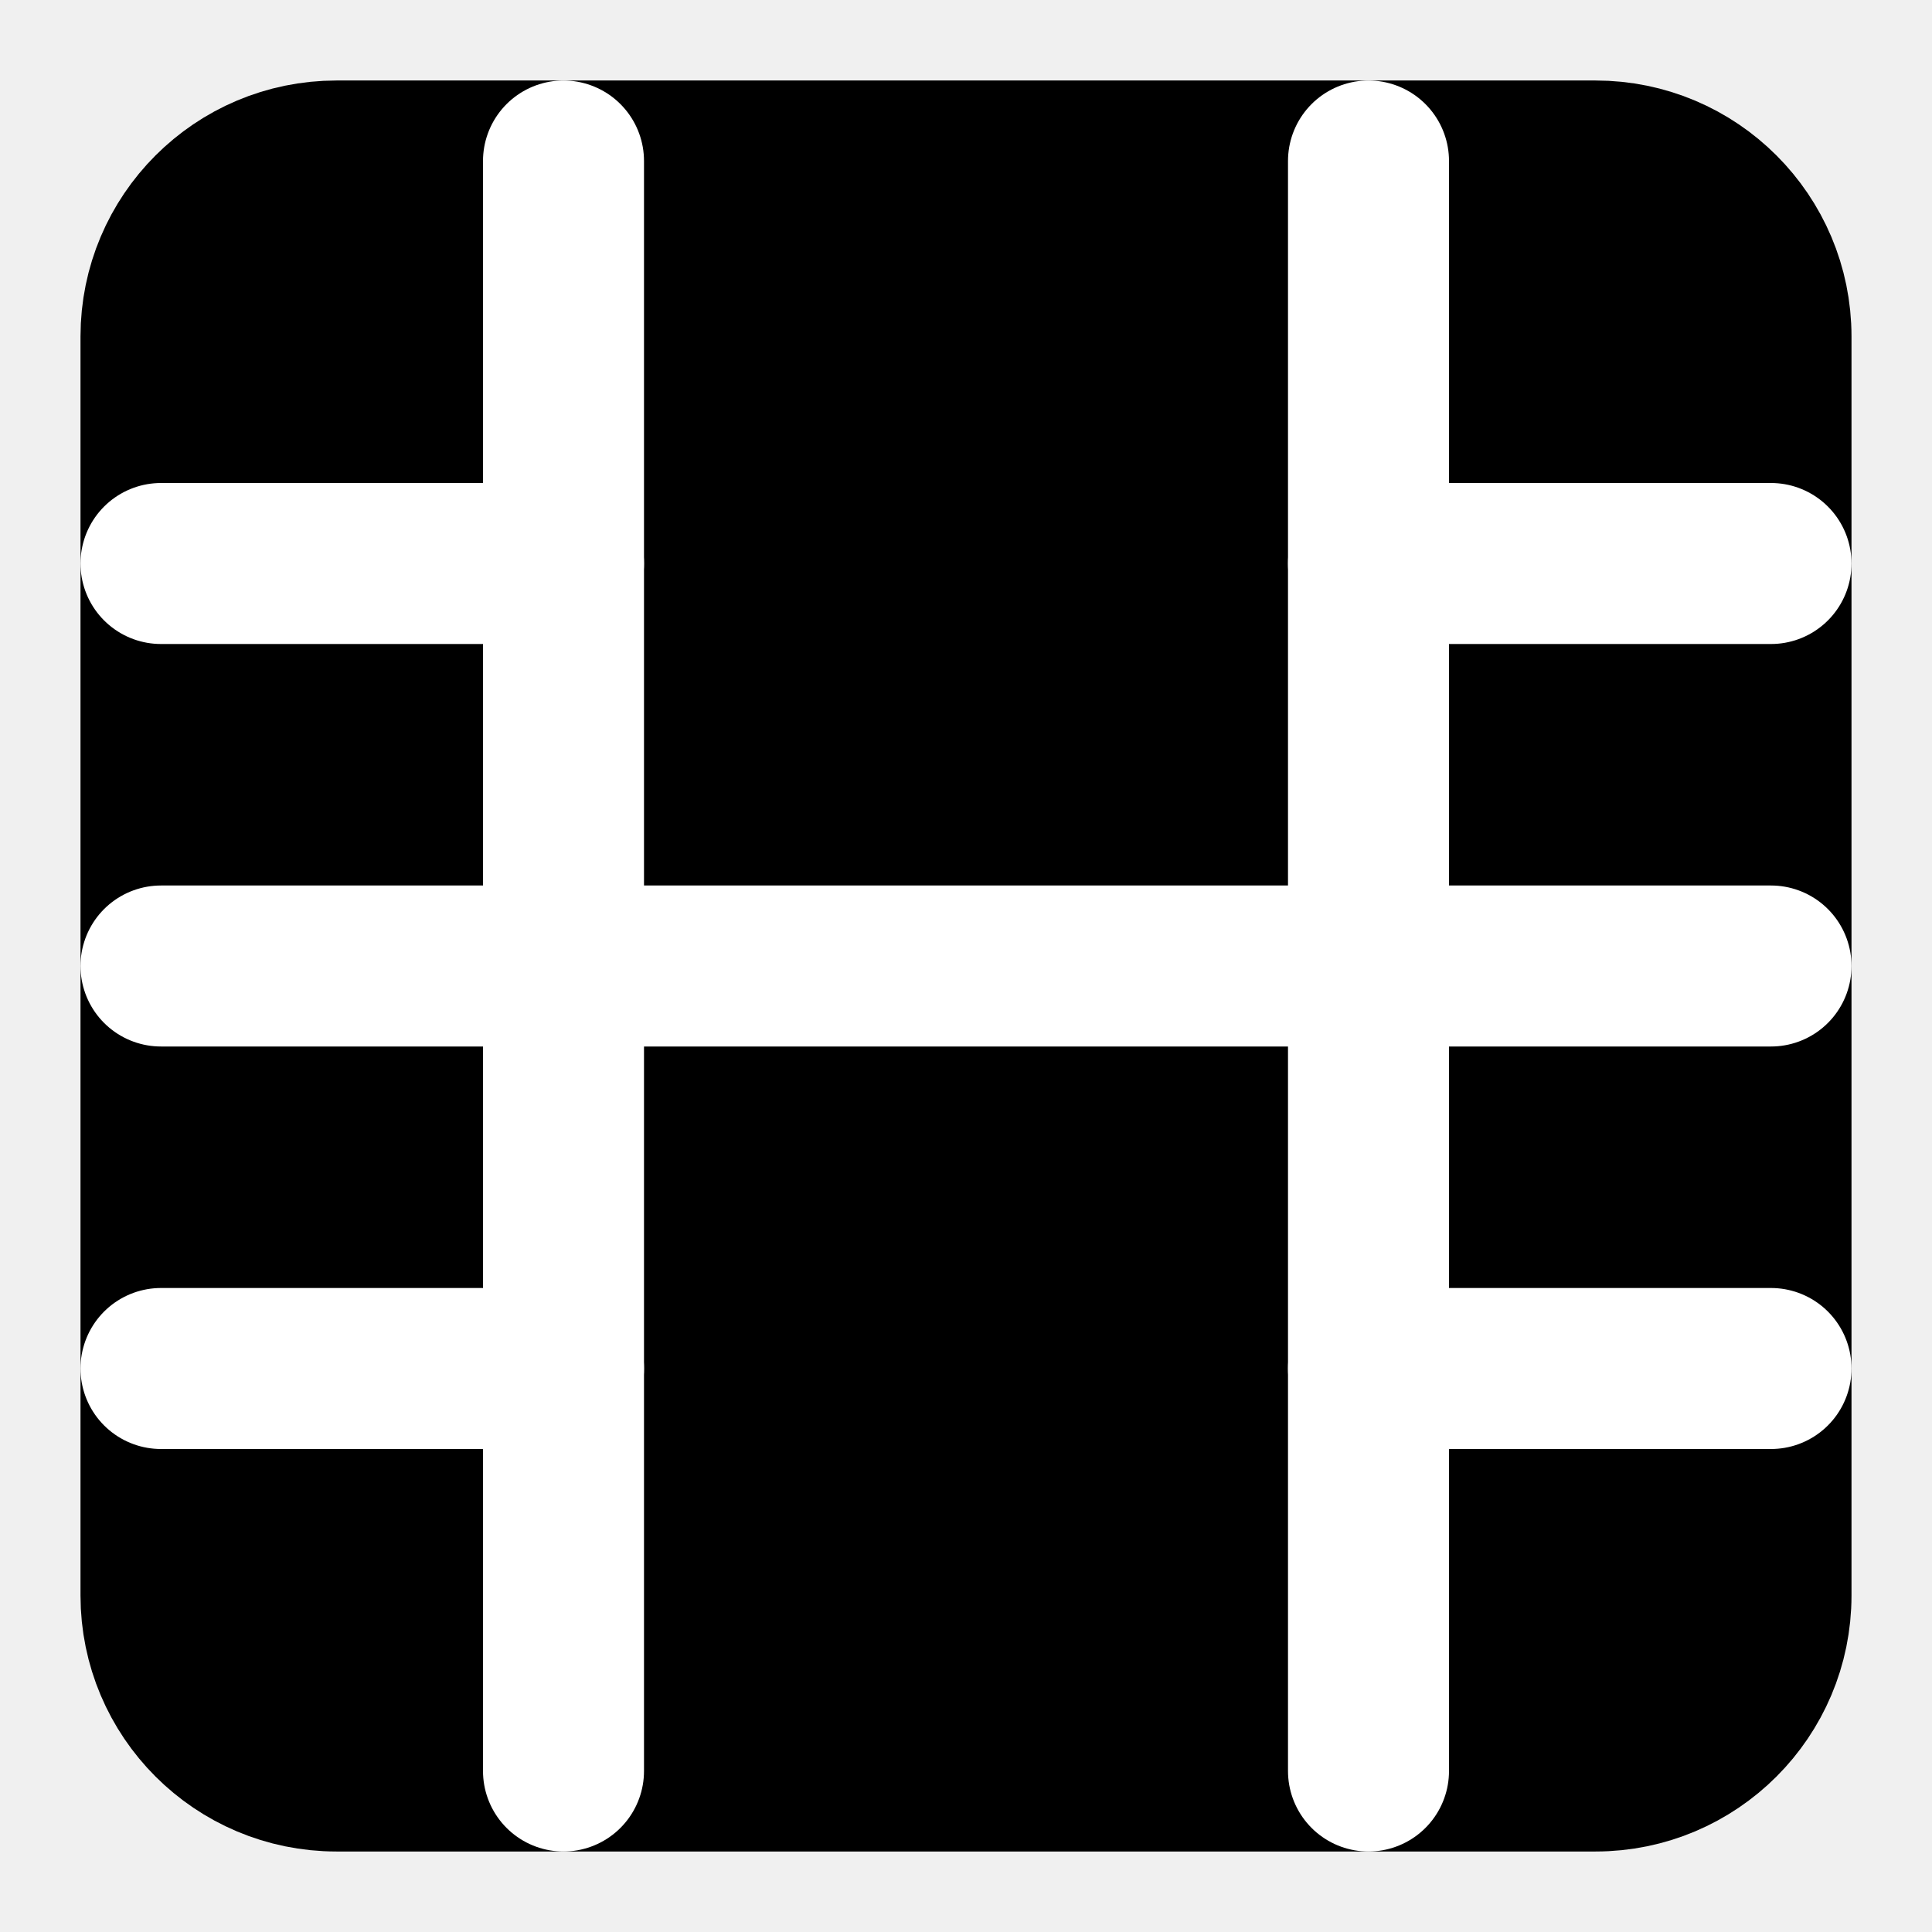
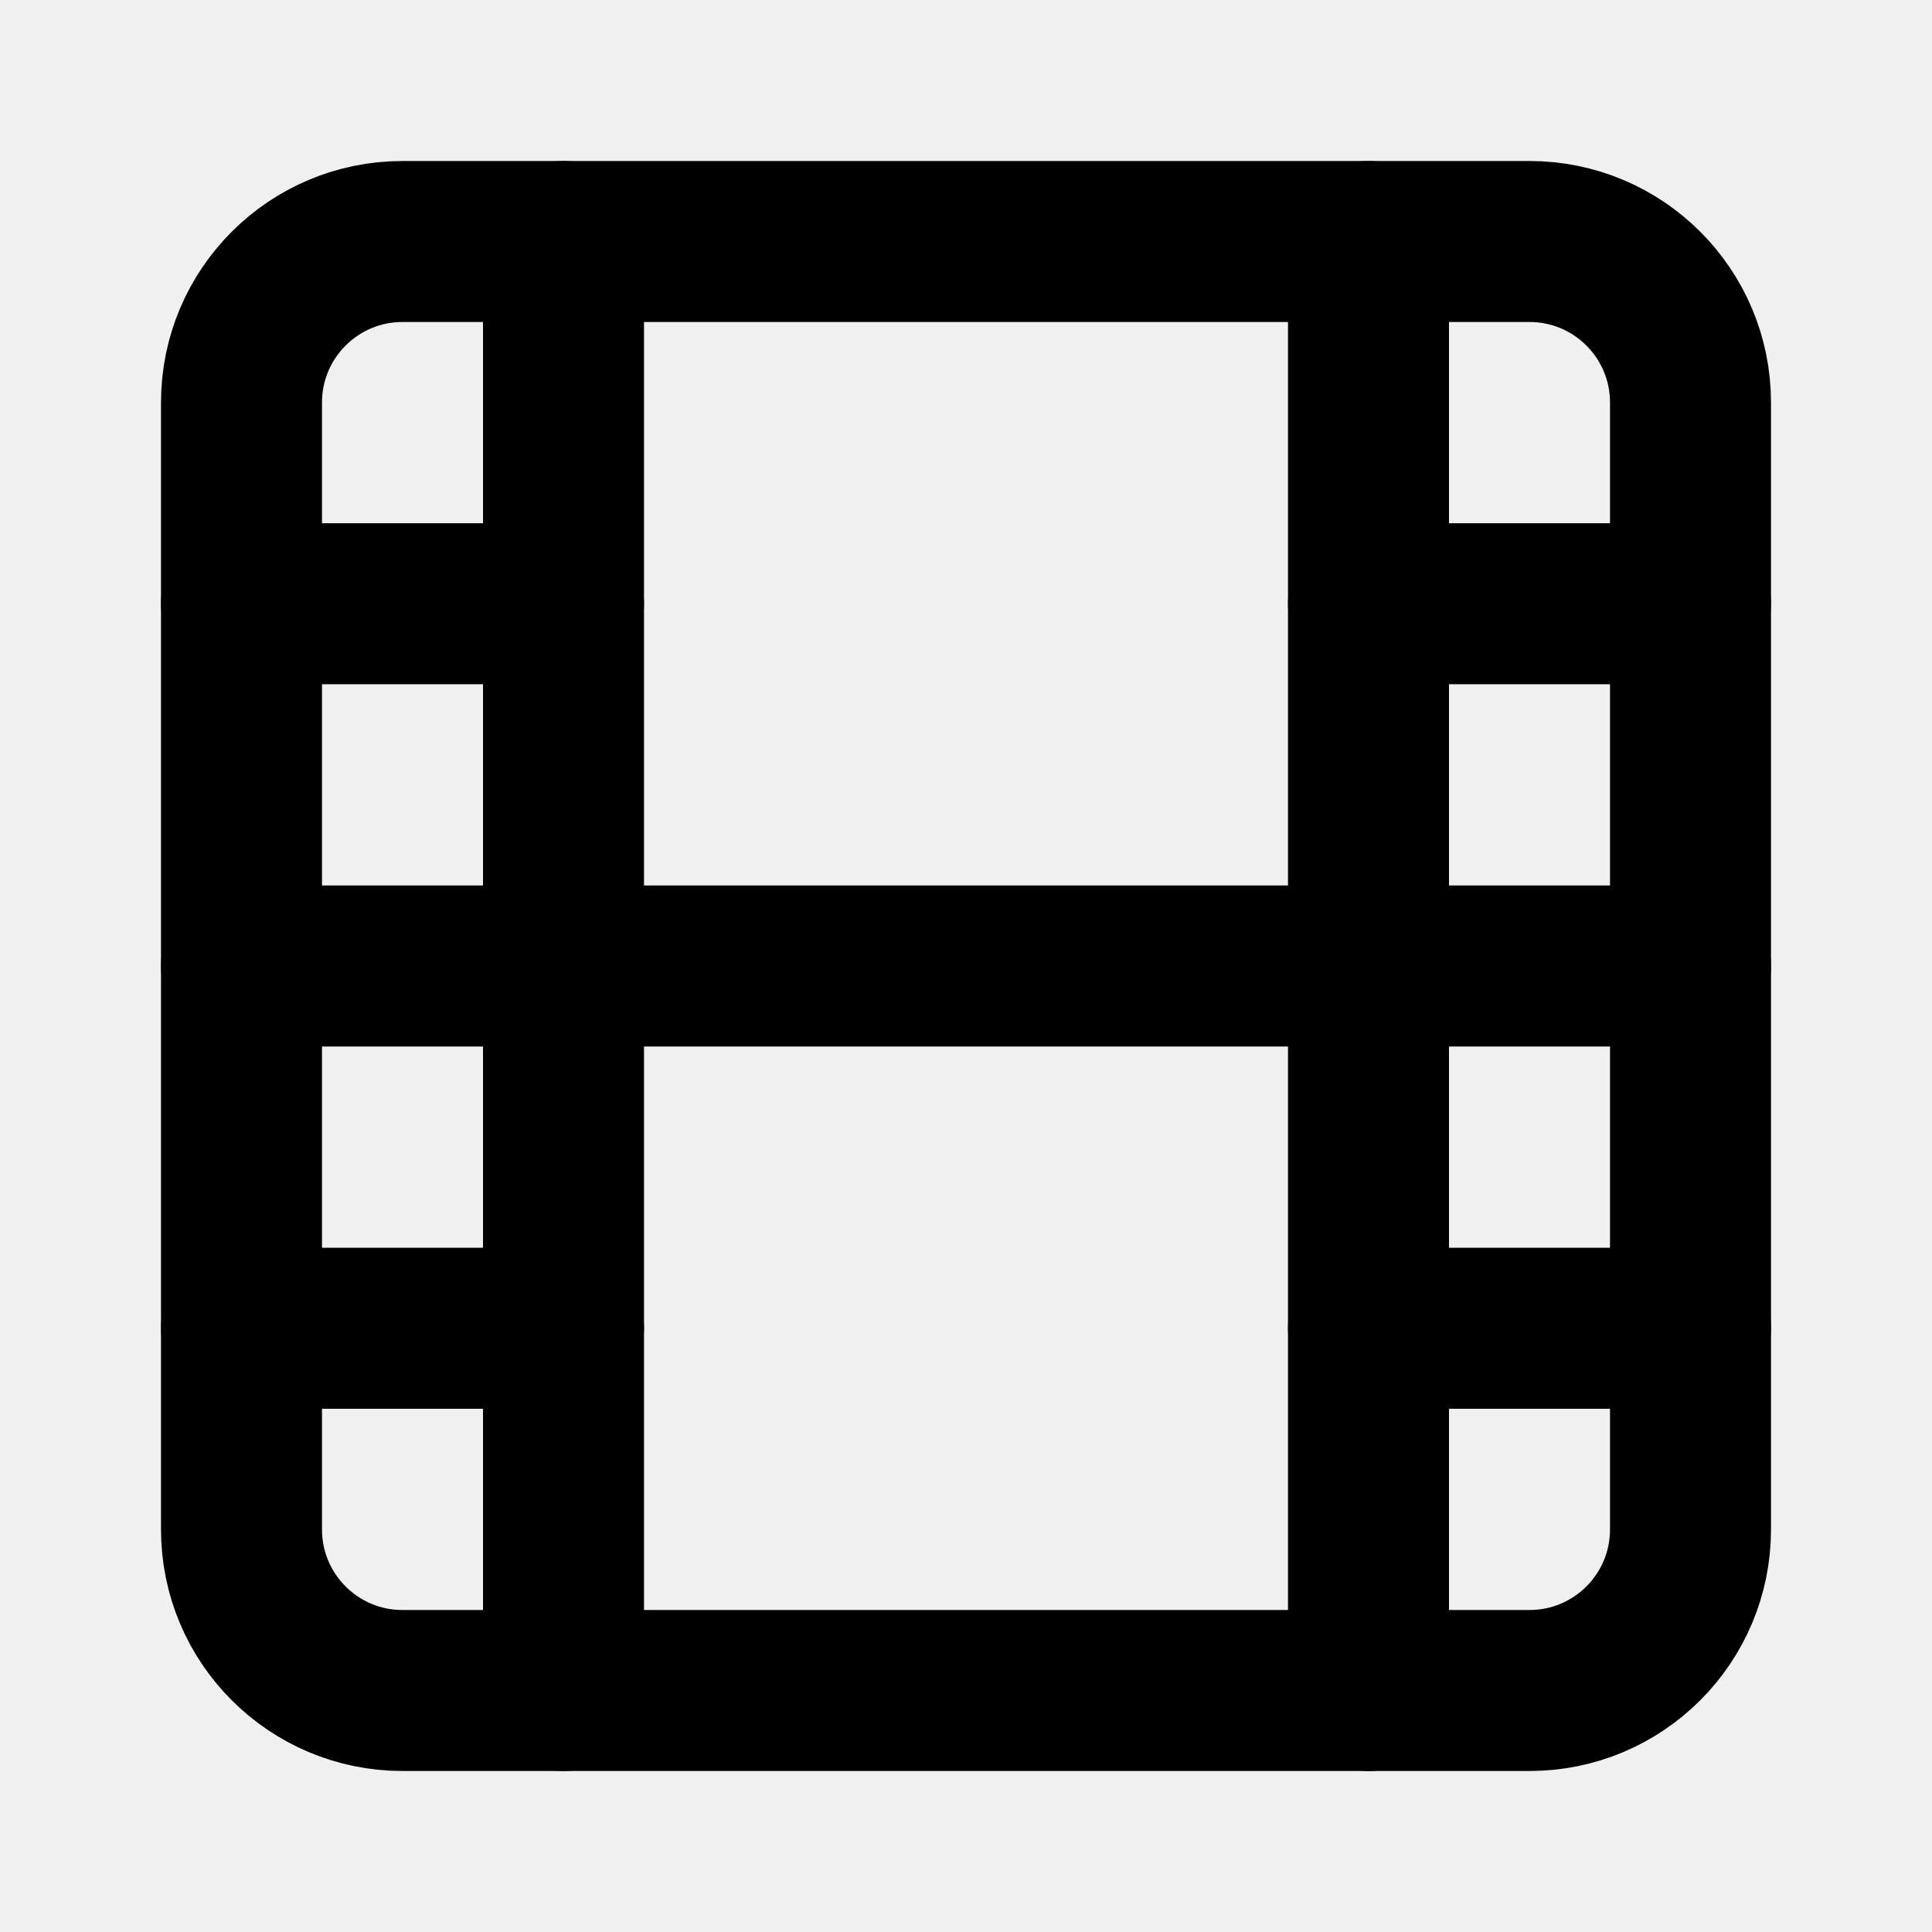
- <svg xmlns="http://www.w3.org/2000/svg" width="32" height="32" viewBox="0 0 24 24" fill="none" stroke="currentColor" stroke-width="2" stroke-linecap="round" stroke-linejoin="round" class="lucide lucide-film">
-   <rect x="2" y="2" width="20" height="20" rx="2.18" ry="2.18" style="fill:#000;stroke:#000" />
-   <line x1="7" y1="2" x2="7" y2="22" style="stroke:white" />
-   <line x1="17" y1="2" x2="17" y2="22" style="stroke:white" />
-   <line x1="2" y1="12" x2="22" y2="12" style="stroke:white" />
-   <line x1="2" y1="7" x2="7" y2="7" style="stroke:white" />
-   <line x1="2" y1="17" x2="7" y2="17" style="stroke:white" />
-   <line x1="17" y1="17" x2="22" y2="17" style="stroke:white" />
-   <line x1="17" y1="7" x2="22" y2="7" style="stroke:white" />
+ <svg xmlns="http://www.w3.org/2000/svg" width="24" height="24" viewBox="0 0 24 24" fill="none" stroke="currentColor" stroke-width="2" stroke-linecap="round" stroke-linejoin="round" class="lucide lucide-film">
+   <rect width="18" height="18" x="3" y="3" rx="2" />
+   <path d="M7 3v18" />
+   <path d="M3 7.5h4" />
+   <path d="M3 12h18" />
+   <path d="M3 16.5h4" />
+   <path d="M17 3v18" />
+   <path d="M17 7.5h4" />
+   <path d="M17 16.5h4" />
</svg>
